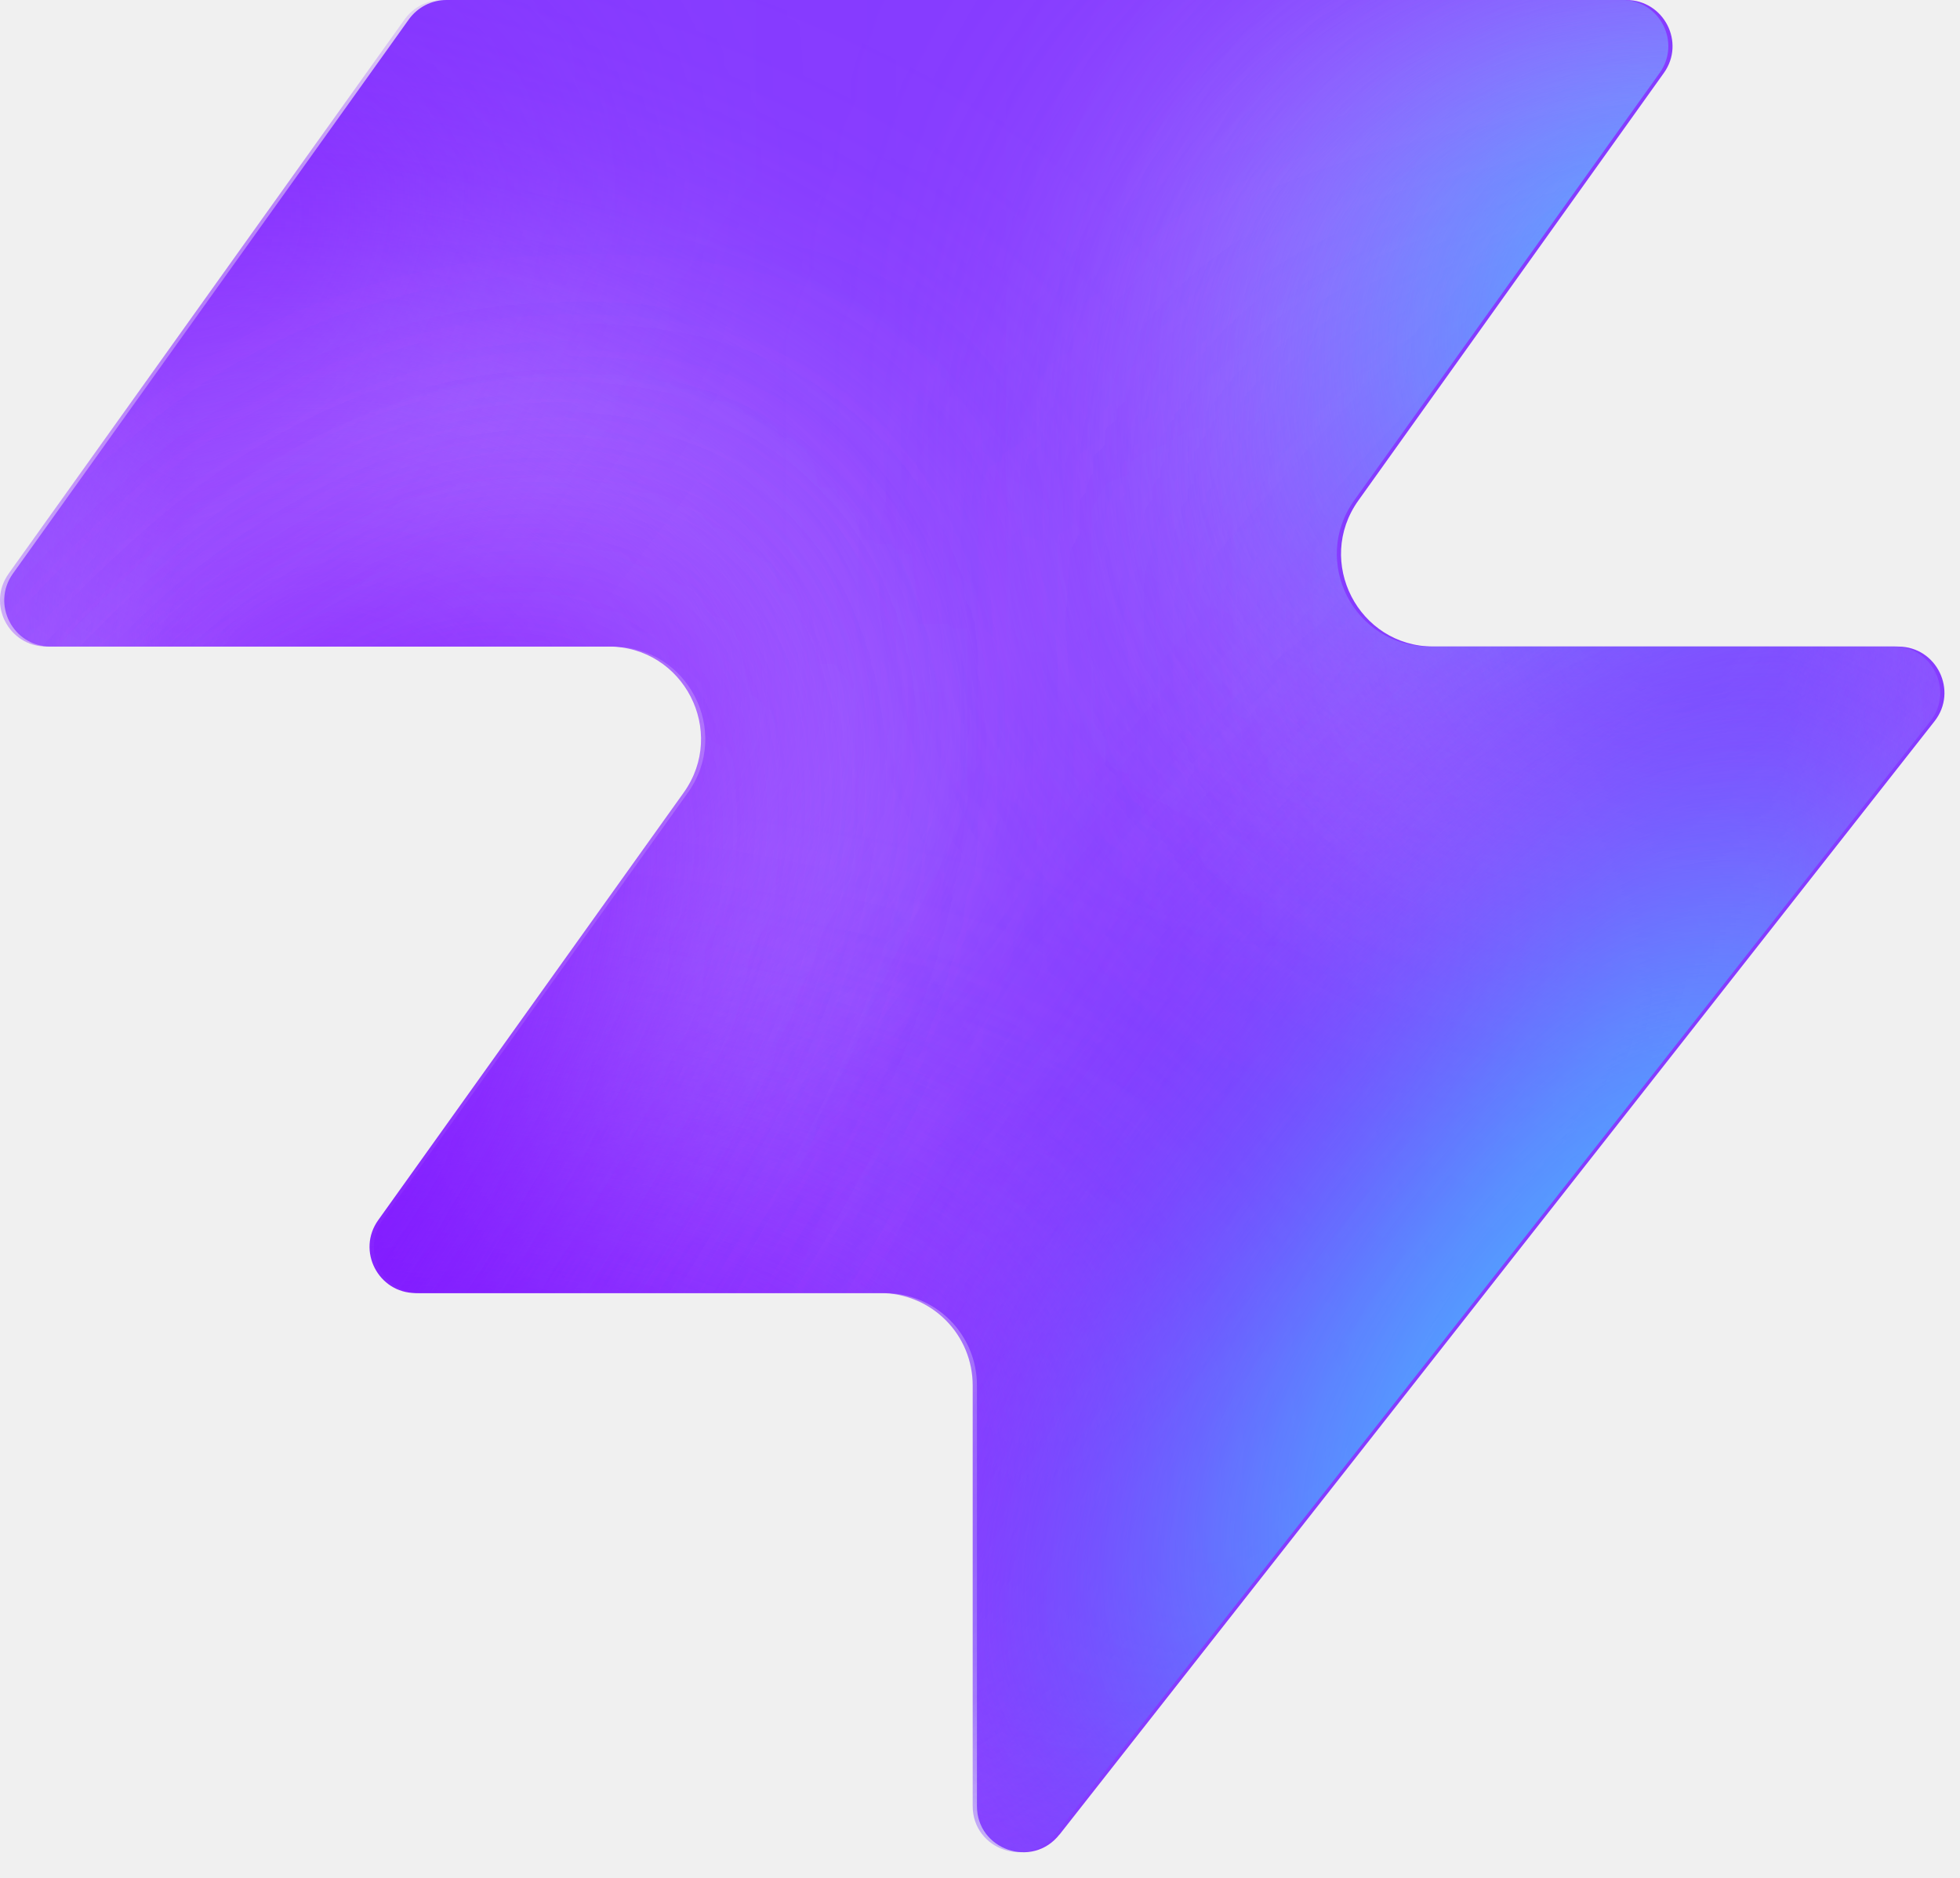
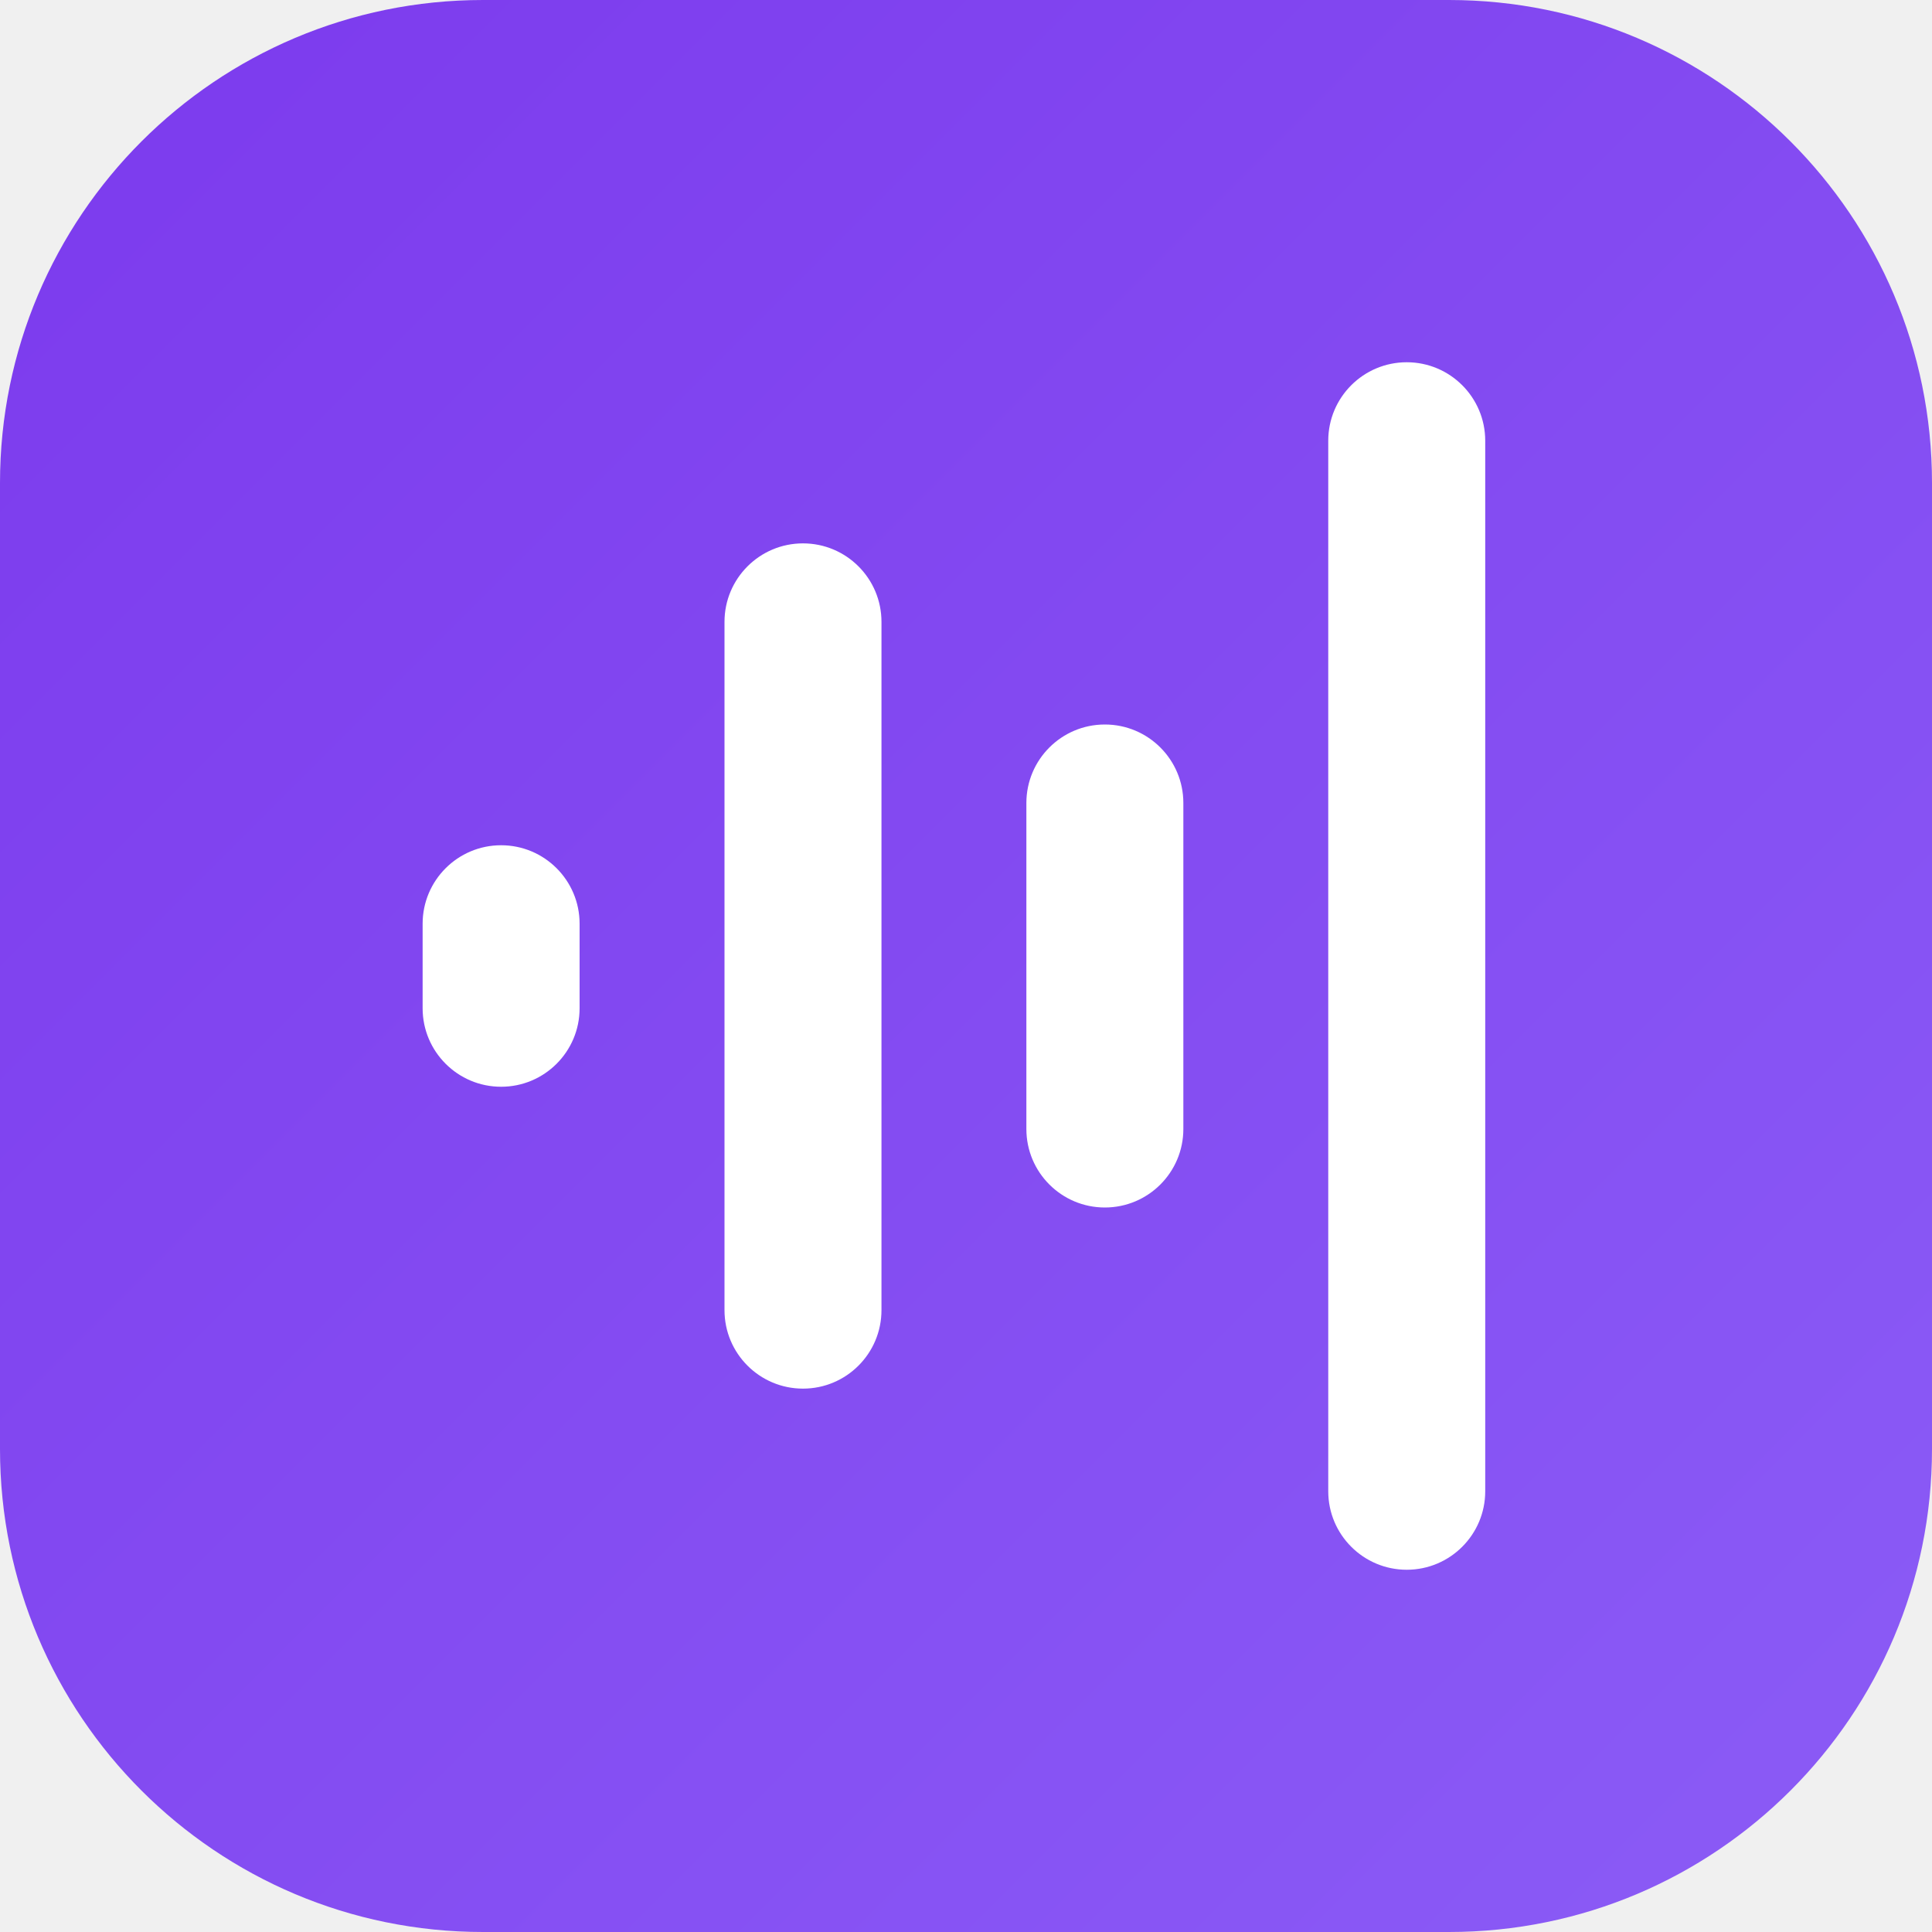
- <svg xmlns="http://www.w3.org/2000/svg" width="48" height="46" fill="none" viewBox="0 0 48 46">
-   <path fill="#863bff" d="M25.946 44.938c-.664.845-2.021.375-2.021-.698V33.937a2.26 2.26 0 0 0-2.262-2.262H10.287c-.92 0-1.456-1.04-.92-1.788l7.48-10.471c1.07-1.497 0-3.578-1.842-3.578H1.237c-.92 0-1.456-1.04-.92-1.788L10.013.474c.214-.297.556-.474.92-.474h28.894c.92 0 1.456 1.04.92 1.788l-7.48 10.471c-1.07 1.498 0 3.579 1.842 3.579h11.377c.943 0 1.473 1.088.89 1.83L25.947 44.94z" style="fill:#863bff;fill:color(display-p3 .525 .23 1);fill-opacity:1" />
-   <mask id="a" width="48" height="46" x="0" y="0" maskUnits="userSpaceOnUse" style="mask-type:alpha">
-     <path fill="#000" d="M25.842 44.938c-.664.844-2.021.375-2.021-.698V33.937a2.26 2.26 0 0 0-2.262-2.262H10.183c-.92 0-1.456-1.04-.92-1.788l7.48-10.471c1.07-1.498 0-3.579-1.842-3.579H1.133c-.92 0-1.456-1.04-.92-1.787L9.91.473c.214-.297.556-.474.92-.474h28.894c.92 0 1.456 1.04.92 1.788l-7.48 10.471c-1.07 1.498 0 3.578 1.842 3.578h11.377c.943 0 1.473 1.088.89 1.832L25.843 44.94z" style="fill:#000;fill-opacity:1" />
-   </mask>
-   <g mask="url(#a)">
-     <g filter="url(#b)">
-       <ellipse cx="5.508" cy="14.704" fill="#ede6ff" rx="5.508" ry="14.704" style="fill:#ede6ff;fill:color(display-p3 .927 .903 1);fill-opacity:1" transform="matrix(.00324 1 1 -.00324 -4.47 31.516)" />
-     </g>
-     <g filter="url(#c)">
-       <ellipse cx="10.399" cy="29.851" fill="#ede6ff" rx="10.399" ry="29.851" style="fill:#ede6ff;fill:color(display-p3 .927 .903 1);fill-opacity:1" transform="matrix(.00324 1 1 -.00324 -39.328 7.883)" />
-     </g>
-     <g filter="url(#d)">
-       <ellipse cx="5.508" cy="30.487" fill="#7e14ff" rx="5.508" ry="30.487" style="fill:#7e14ff;fill:color(display-p3 .492 .077 1);fill-opacity:1" transform="rotate(89.814 -25.913 -14.639)scale(1 -1)" />
-     </g>
-     <g filter="url(#e)">
-       <ellipse cx="5.508" cy="30.599" fill="#7e14ff" rx="5.508" ry="30.599" style="fill:#7e14ff;fill:color(display-p3 .492 .077 1);fill-opacity:1" transform="rotate(89.814 -32.644 -3.334)scale(1 -1)" />
-     </g>
-     <g filter="url(#f)">
-       <ellipse cx="5.508" cy="30.599" fill="#7e14ff" rx="5.508" ry="30.599" style="fill:#7e14ff;fill:color(display-p3 .492 .077 1);fill-opacity:1" transform="matrix(.00324 1 1 -.00324 -34.34 30.47)" />
-     </g>
-     <g filter="url(#g)">
-       <ellipse cx="14.072" cy="22.078" fill="#ede6ff" rx="14.072" ry="22.078" style="fill:#ede6ff;fill:color(display-p3 .927 .903 1);fill-opacity:1" transform="rotate(93.35 24.506 48.493)scale(-1 1)" />
-     </g>
-     <g filter="url(#h)">
-       <ellipse cx="3.47" cy="21.501" fill="#7e14ff" rx="3.47" ry="21.501" style="fill:#7e14ff;fill:color(display-p3 .492 .077 1);fill-opacity:1" transform="rotate(89.009 28.708 47.59)scale(-1 1)" />
-     </g>
-     <g filter="url(#i)">
-       <ellipse cx="3.47" cy="21.501" fill="#7e14ff" rx="3.47" ry="21.501" style="fill:#7e14ff;fill:color(display-p3 .492 .077 1);fill-opacity:1" transform="rotate(89.009 28.708 47.59)scale(-1 1)" />
-     </g>
-     <g filter="url(#j)">
-       <ellipse cx=".387" cy="8.972" fill="#7e14ff" rx="4.407" ry="29.108" style="fill:#7e14ff;fill:color(display-p3 .492 .077 1);fill-opacity:1" transform="rotate(39.51 .387 8.972)" />
-     </g>
-     <g filter="url(#k)">
-       <ellipse cx="47.523" cy="-6.092" fill="#7e14ff" rx="4.407" ry="29.108" style="fill:#7e14ff;fill:color(display-p3 .492 .077 1);fill-opacity:1" transform="rotate(37.892 47.523 -6.092)" />
-     </g>
-     <g filter="url(#l)">
-       <ellipse cx="41.412" cy="6.333" fill="#47bfff" rx="5.971" ry="9.665" style="fill:#47bfff;fill:color(display-p3 .28 .748 1);fill-opacity:1" transform="rotate(37.892 41.412 6.333)" />
-     </g>
-     <g filter="url(#m)">
-       <ellipse cx="-1.879" cy="38.332" fill="#7e14ff" rx="4.407" ry="29.108" style="fill:#7e14ff;fill:color(display-p3 .492 .077 1);fill-opacity:1" transform="rotate(37.892 -1.88 38.332)" />
-     </g>
-     <g filter="url(#n)">
-       <ellipse cx="-1.879" cy="38.332" fill="#7e14ff" rx="4.407" ry="29.108" style="fill:#7e14ff;fill:color(display-p3 .492 .077 1);fill-opacity:1" transform="rotate(37.892 -1.88 38.332)" />
-     </g>
-     <g filter="url(#o)">
-       <ellipse cx="35.651" cy="29.907" fill="#7e14ff" rx="4.407" ry="29.108" style="fill:#7e14ff;fill:color(display-p3 .492 .077 1);fill-opacity:1" transform="rotate(37.892 35.651 29.907)" />
-     </g>
-     <g filter="url(#p)">
-       <ellipse cx="38.418" cy="32.4" fill="#47bfff" rx="5.971" ry="15.297" style="fill:#47bfff;fill:color(display-p3 .28 .748 1);fill-opacity:1" transform="rotate(37.892 38.418 32.4)" />
-     </g>
+ <svg xmlns="http://www.w3.org/2000/svg" width="32" height="32" viewBox="0 0 32 32">
+   <defs>
+     <linearGradient id="bg" x1="0" y1="0" x2="32" y2="32" gradientUnits="userSpaceOnUse">
+       <stop offset="0" stop-color="#7C3AED" />
+       <stop offset="1" stop-color="#8B5CF6" />
+     </linearGradient>
+   </defs>
+   <rect width="32" height="32" rx="8" fill="url(#bg)" />
+   <g fill="#FFFFFF">
+     <rect x="7" y="14" width="2.6" height="4" rx="1.3" />
+     <rect x="12" y="9" width="2.6" height="14" rx="1.3" />
+     <rect x="17" y="12" width="2.6" height="8" rx="1.3" />
+     <rect x="22" y="6" width="2.6" height="20" rx="1.3" />
  </g>
-   <defs>
-     <filter id="b" width="60.045" height="41.654" x="-19.77" y="16.149" color-interpolation-filters="sRGB" filterUnits="userSpaceOnUse">
-       <feFlood flood-opacity="0" result="BackgroundImageFix" />
-       <feBlend in="SourceGraphic" in2="BackgroundImageFix" result="shape" />
-       <feGaussianBlur result="effect1_foregroundBlur_2002_17158" stdDeviation="7.659" />
-     </filter>
-     <filter id="c" width="90.34" height="51.437" x="-54.613" y="-7.533" color-interpolation-filters="sRGB" filterUnits="userSpaceOnUse">
-       <feFlood flood-opacity="0" result="BackgroundImageFix" />
-       <feBlend in="SourceGraphic" in2="BackgroundImageFix" result="shape" />
-       <feGaussianBlur result="effect1_foregroundBlur_2002_17158" stdDeviation="7.659" />
-     </filter>
-     <filter id="d" width="79.355" height="29.4" x="-49.64" y="2.03" color-interpolation-filters="sRGB" filterUnits="userSpaceOnUse">
-       <feFlood flood-opacity="0" result="BackgroundImageFix" />
-       <feBlend in="SourceGraphic" in2="BackgroundImageFix" result="shape" />
-       <feGaussianBlur result="effect1_foregroundBlur_2002_17158" stdDeviation="4.596" />
-     </filter>
-     <filter id="e" width="79.579" height="29.4" x="-45.045" y="20.029" color-interpolation-filters="sRGB" filterUnits="userSpaceOnUse">
-       <feFlood flood-opacity="0" result="BackgroundImageFix" />
-       <feBlend in="SourceGraphic" in2="BackgroundImageFix" result="shape" />
-       <feGaussianBlur result="effect1_foregroundBlur_2002_17158" stdDeviation="4.596" />
-     </filter>
-     <filter id="f" width="79.579" height="29.4" x="-43.513" y="21.178" color-interpolation-filters="sRGB" filterUnits="userSpaceOnUse">
-       <feFlood flood-opacity="0" result="BackgroundImageFix" />
-       <feBlend in="SourceGraphic" in2="BackgroundImageFix" result="shape" />
-       <feGaussianBlur result="effect1_foregroundBlur_2002_17158" stdDeviation="4.596" />
-     </filter>
-     <filter id="g" width="74.749" height="58.852" x="15.756" y="-17.901" color-interpolation-filters="sRGB" filterUnits="userSpaceOnUse">
-       <feFlood flood-opacity="0" result="BackgroundImageFix" />
-       <feBlend in="SourceGraphic" in2="BackgroundImageFix" result="shape" />
-       <feGaussianBlur result="effect1_foregroundBlur_2002_17158" stdDeviation="7.659" />
-     </filter>
-     <filter id="h" width="61.377" height="25.362" x="23.548" y="2.284" color-interpolation-filters="sRGB" filterUnits="userSpaceOnUse">
-       <feFlood flood-opacity="0" result="BackgroundImageFix" />
-       <feBlend in="SourceGraphic" in2="BackgroundImageFix" result="shape" />
-       <feGaussianBlur result="effect1_foregroundBlur_2002_17158" stdDeviation="4.596" />
-     </filter>
-     <filter id="i" width="61.377" height="25.362" x="23.548" y="2.284" color-interpolation-filters="sRGB" filterUnits="userSpaceOnUse">
-       <feFlood flood-opacity="0" result="BackgroundImageFix" />
-       <feBlend in="SourceGraphic" in2="BackgroundImageFix" result="shape" />
-       <feGaussianBlur result="effect1_foregroundBlur_2002_17158" stdDeviation="4.596" />
-     </filter>
-     <filter id="j" width="56.045" height="63.649" x="-27.636" y="-22.853" color-interpolation-filters="sRGB" filterUnits="userSpaceOnUse">
-       <feFlood flood-opacity="0" result="BackgroundImageFix" />
-       <feBlend in="SourceGraphic" in2="BackgroundImageFix" result="shape" />
-       <feGaussianBlur result="effect1_foregroundBlur_2002_17158" stdDeviation="4.596" />
-     </filter>
-     <filter id="k" width="54.814" height="64.646" x="20.116" y="-38.415" color-interpolation-filters="sRGB" filterUnits="userSpaceOnUse">
-       <feFlood flood-opacity="0" result="BackgroundImageFix" />
-       <feBlend in="SourceGraphic" in2="BackgroundImageFix" result="shape" />
-       <feGaussianBlur result="effect1_foregroundBlur_2002_17158" stdDeviation="4.596" />
-     </filter>
-     <filter id="l" width="33.541" height="35.313" x="24.641" y="-11.323" color-interpolation-filters="sRGB" filterUnits="userSpaceOnUse">
-       <feFlood flood-opacity="0" result="BackgroundImageFix" />
-       <feBlend in="SourceGraphic" in2="BackgroundImageFix" result="shape" />
-       <feGaussianBlur result="effect1_foregroundBlur_2002_17158" stdDeviation="4.596" />
-     </filter>
-     <filter id="m" width="54.814" height="64.646" x="-29.286" y="6.009" color-interpolation-filters="sRGB" filterUnits="userSpaceOnUse">
-       <feFlood flood-opacity="0" result="BackgroundImageFix" />
-       <feBlend in="SourceGraphic" in2="BackgroundImageFix" result="shape" />
-       <feGaussianBlur result="effect1_foregroundBlur_2002_17158" stdDeviation="4.596" />
-     </filter>
-     <filter id="n" width="54.814" height="64.646" x="-29.286" y="6.009" color-interpolation-filters="sRGB" filterUnits="userSpaceOnUse">
-       <feFlood flood-opacity="0" result="BackgroundImageFix" />
-       <feBlend in="SourceGraphic" in2="BackgroundImageFix" result="shape" />
-       <feGaussianBlur result="effect1_foregroundBlur_2002_17158" stdDeviation="4.596" />
-     </filter>
-     <filter id="o" width="54.814" height="64.646" x="8.244" y="-2.416" color-interpolation-filters="sRGB" filterUnits="userSpaceOnUse">
-       <feFlood flood-opacity="0" result="BackgroundImageFix" />
-       <feBlend in="SourceGraphic" in2="BackgroundImageFix" result="shape" />
-       <feGaussianBlur result="effect1_foregroundBlur_2002_17158" stdDeviation="4.596" />
-     </filter>
-     <filter id="p" width="39.409" height="43.623" x="18.713" y="10.588" color-interpolation-filters="sRGB" filterUnits="userSpaceOnUse">
-       <feFlood flood-opacity="0" result="BackgroundImageFix" />
-       <feBlend in="SourceGraphic" in2="BackgroundImageFix" result="shape" />
-       <feGaussianBlur result="effect1_foregroundBlur_2002_17158" stdDeviation="4.596" />
-     </filter>
-   </defs>
</svg>
